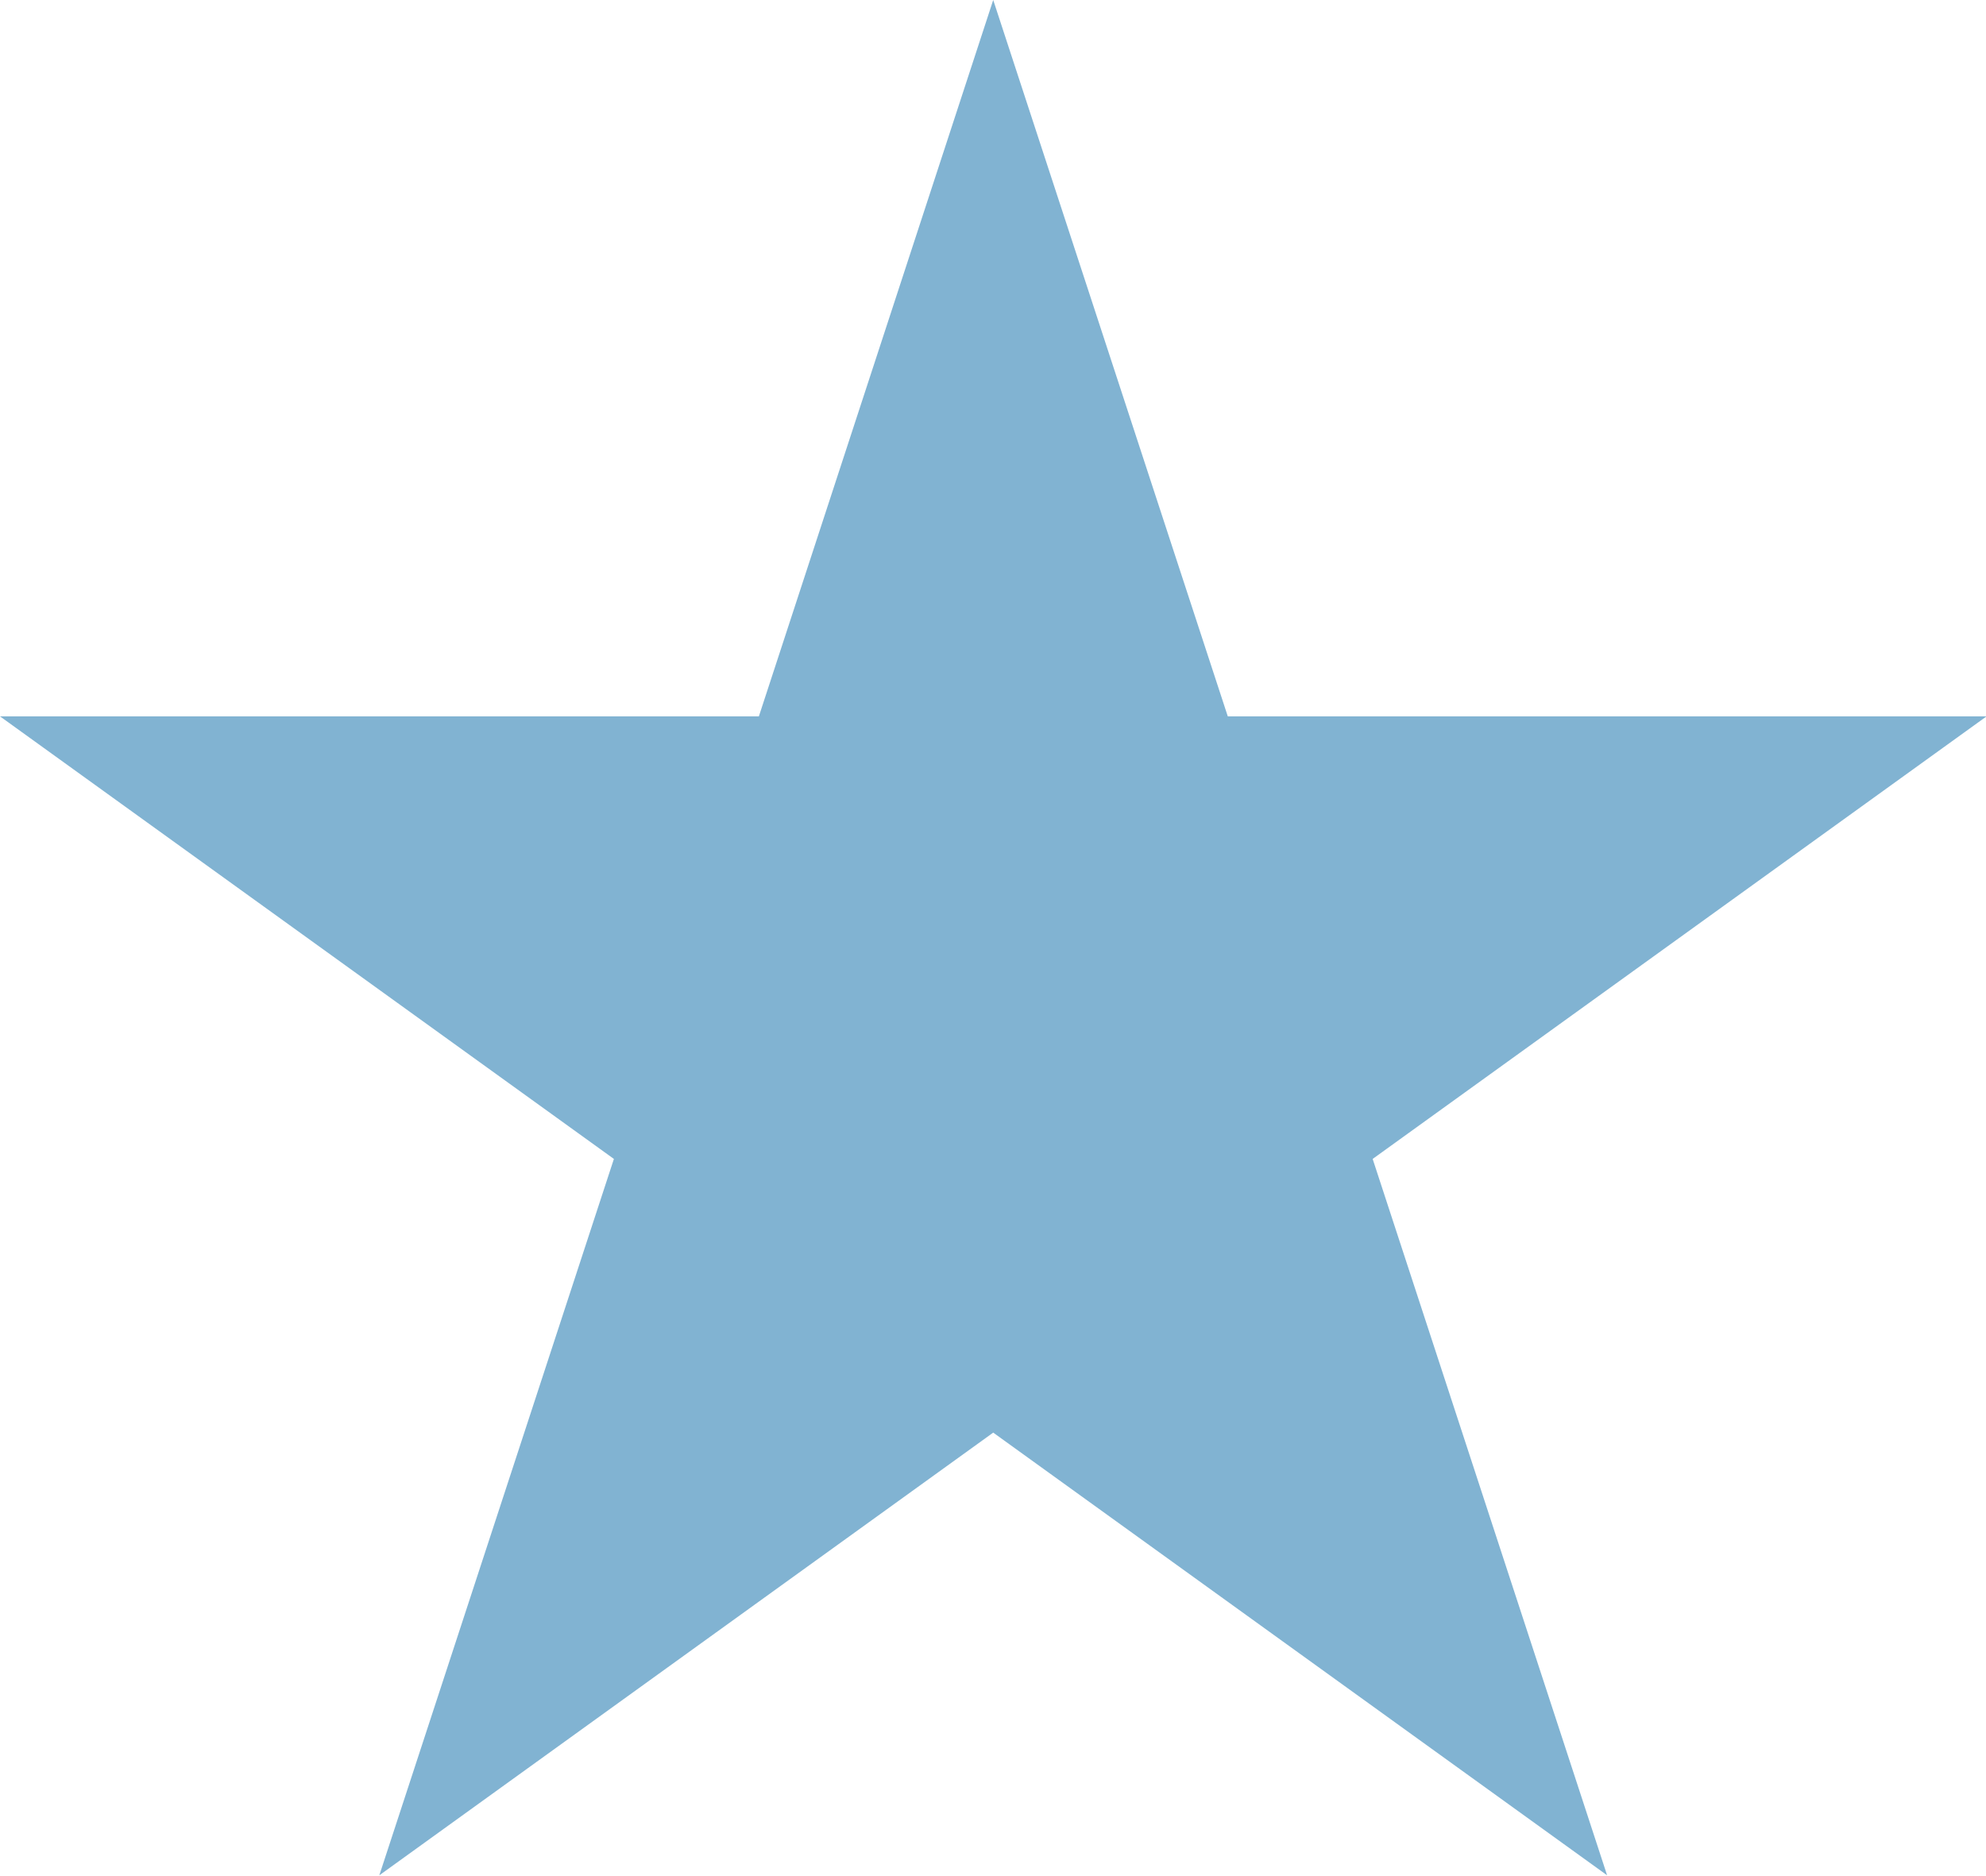
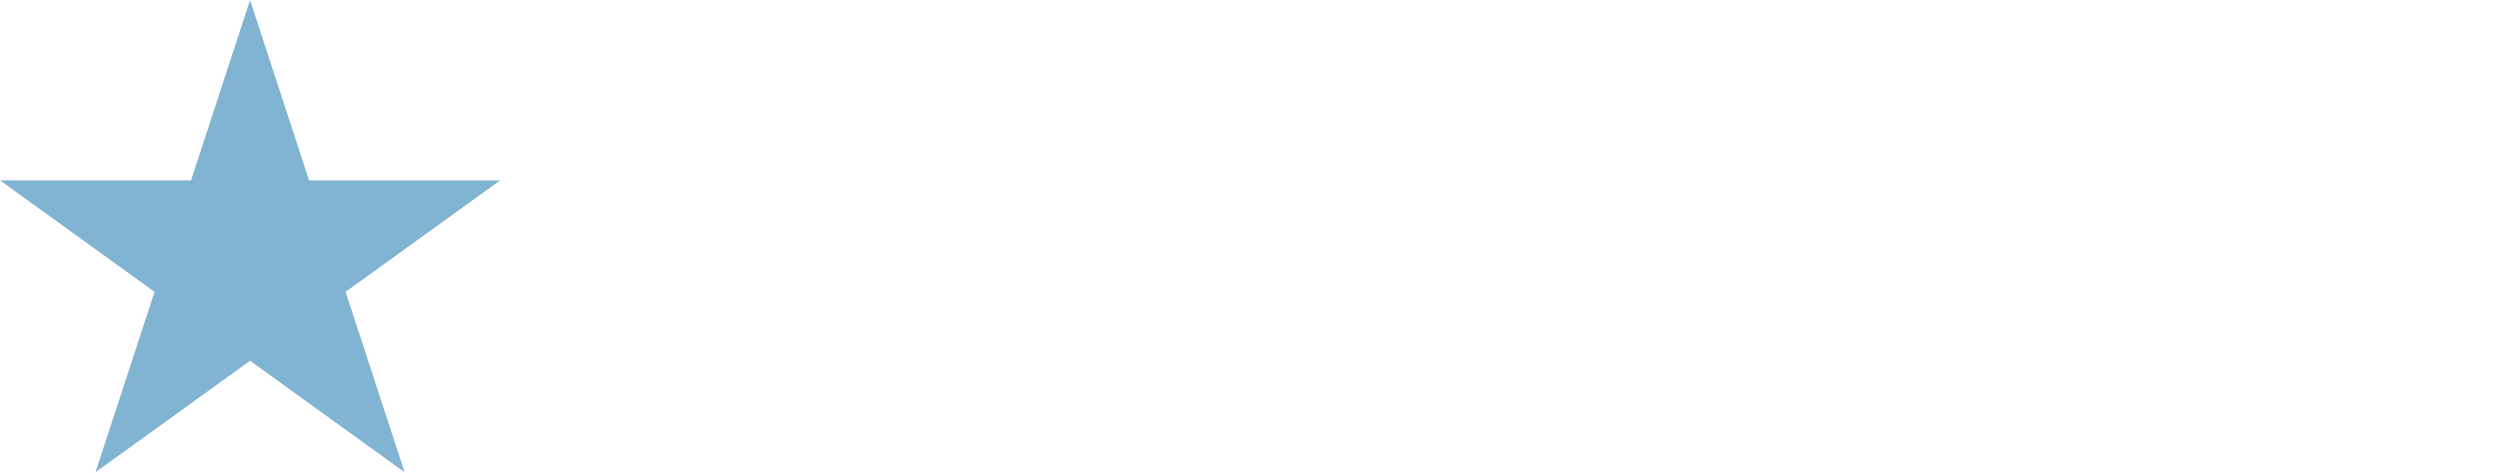
- <svg xmlns="http://www.w3.org/2000/svg" width="18" height="17">
+ <svg xmlns="http://www.w3.org/2000/svg" width="90" height="17">
  <path fill="#81B3D2" d="M9.002 0l2.126 6.494h6.877l-5.564 4.012L14.566 17l-5.564-4.013L3.438 17l2.126-6.494L0 6.494h6.878z" />
</svg>
